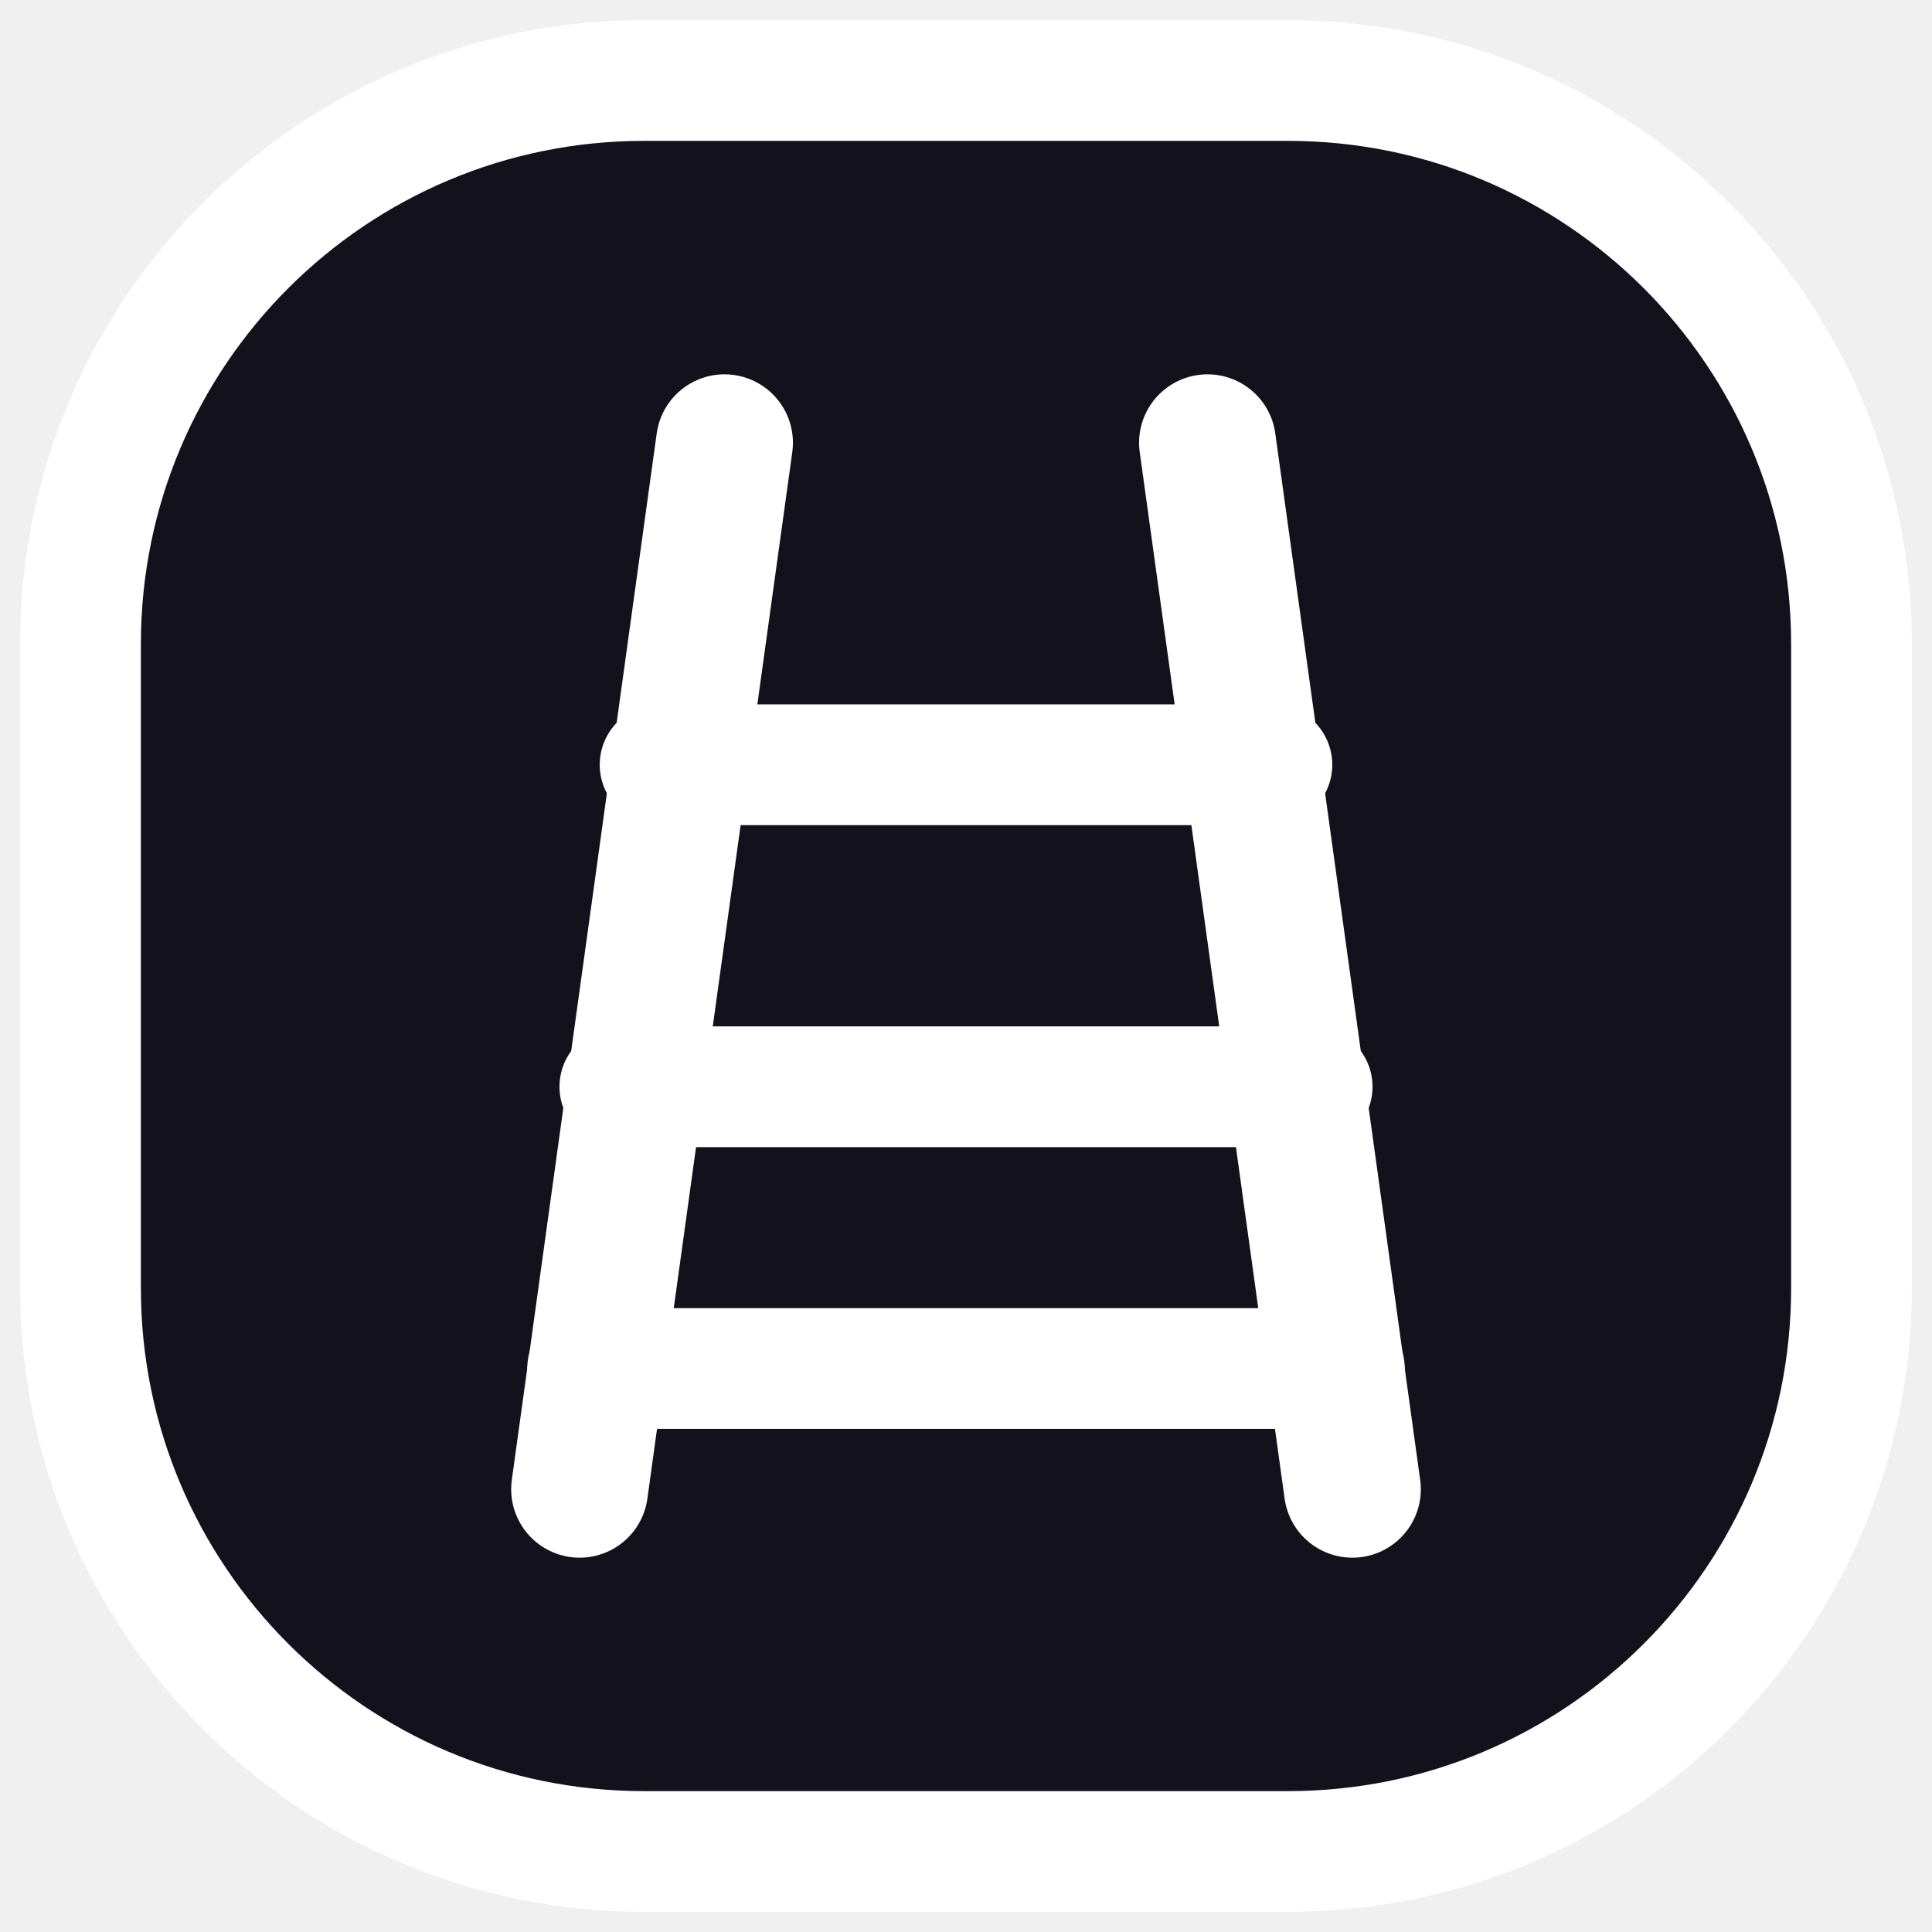
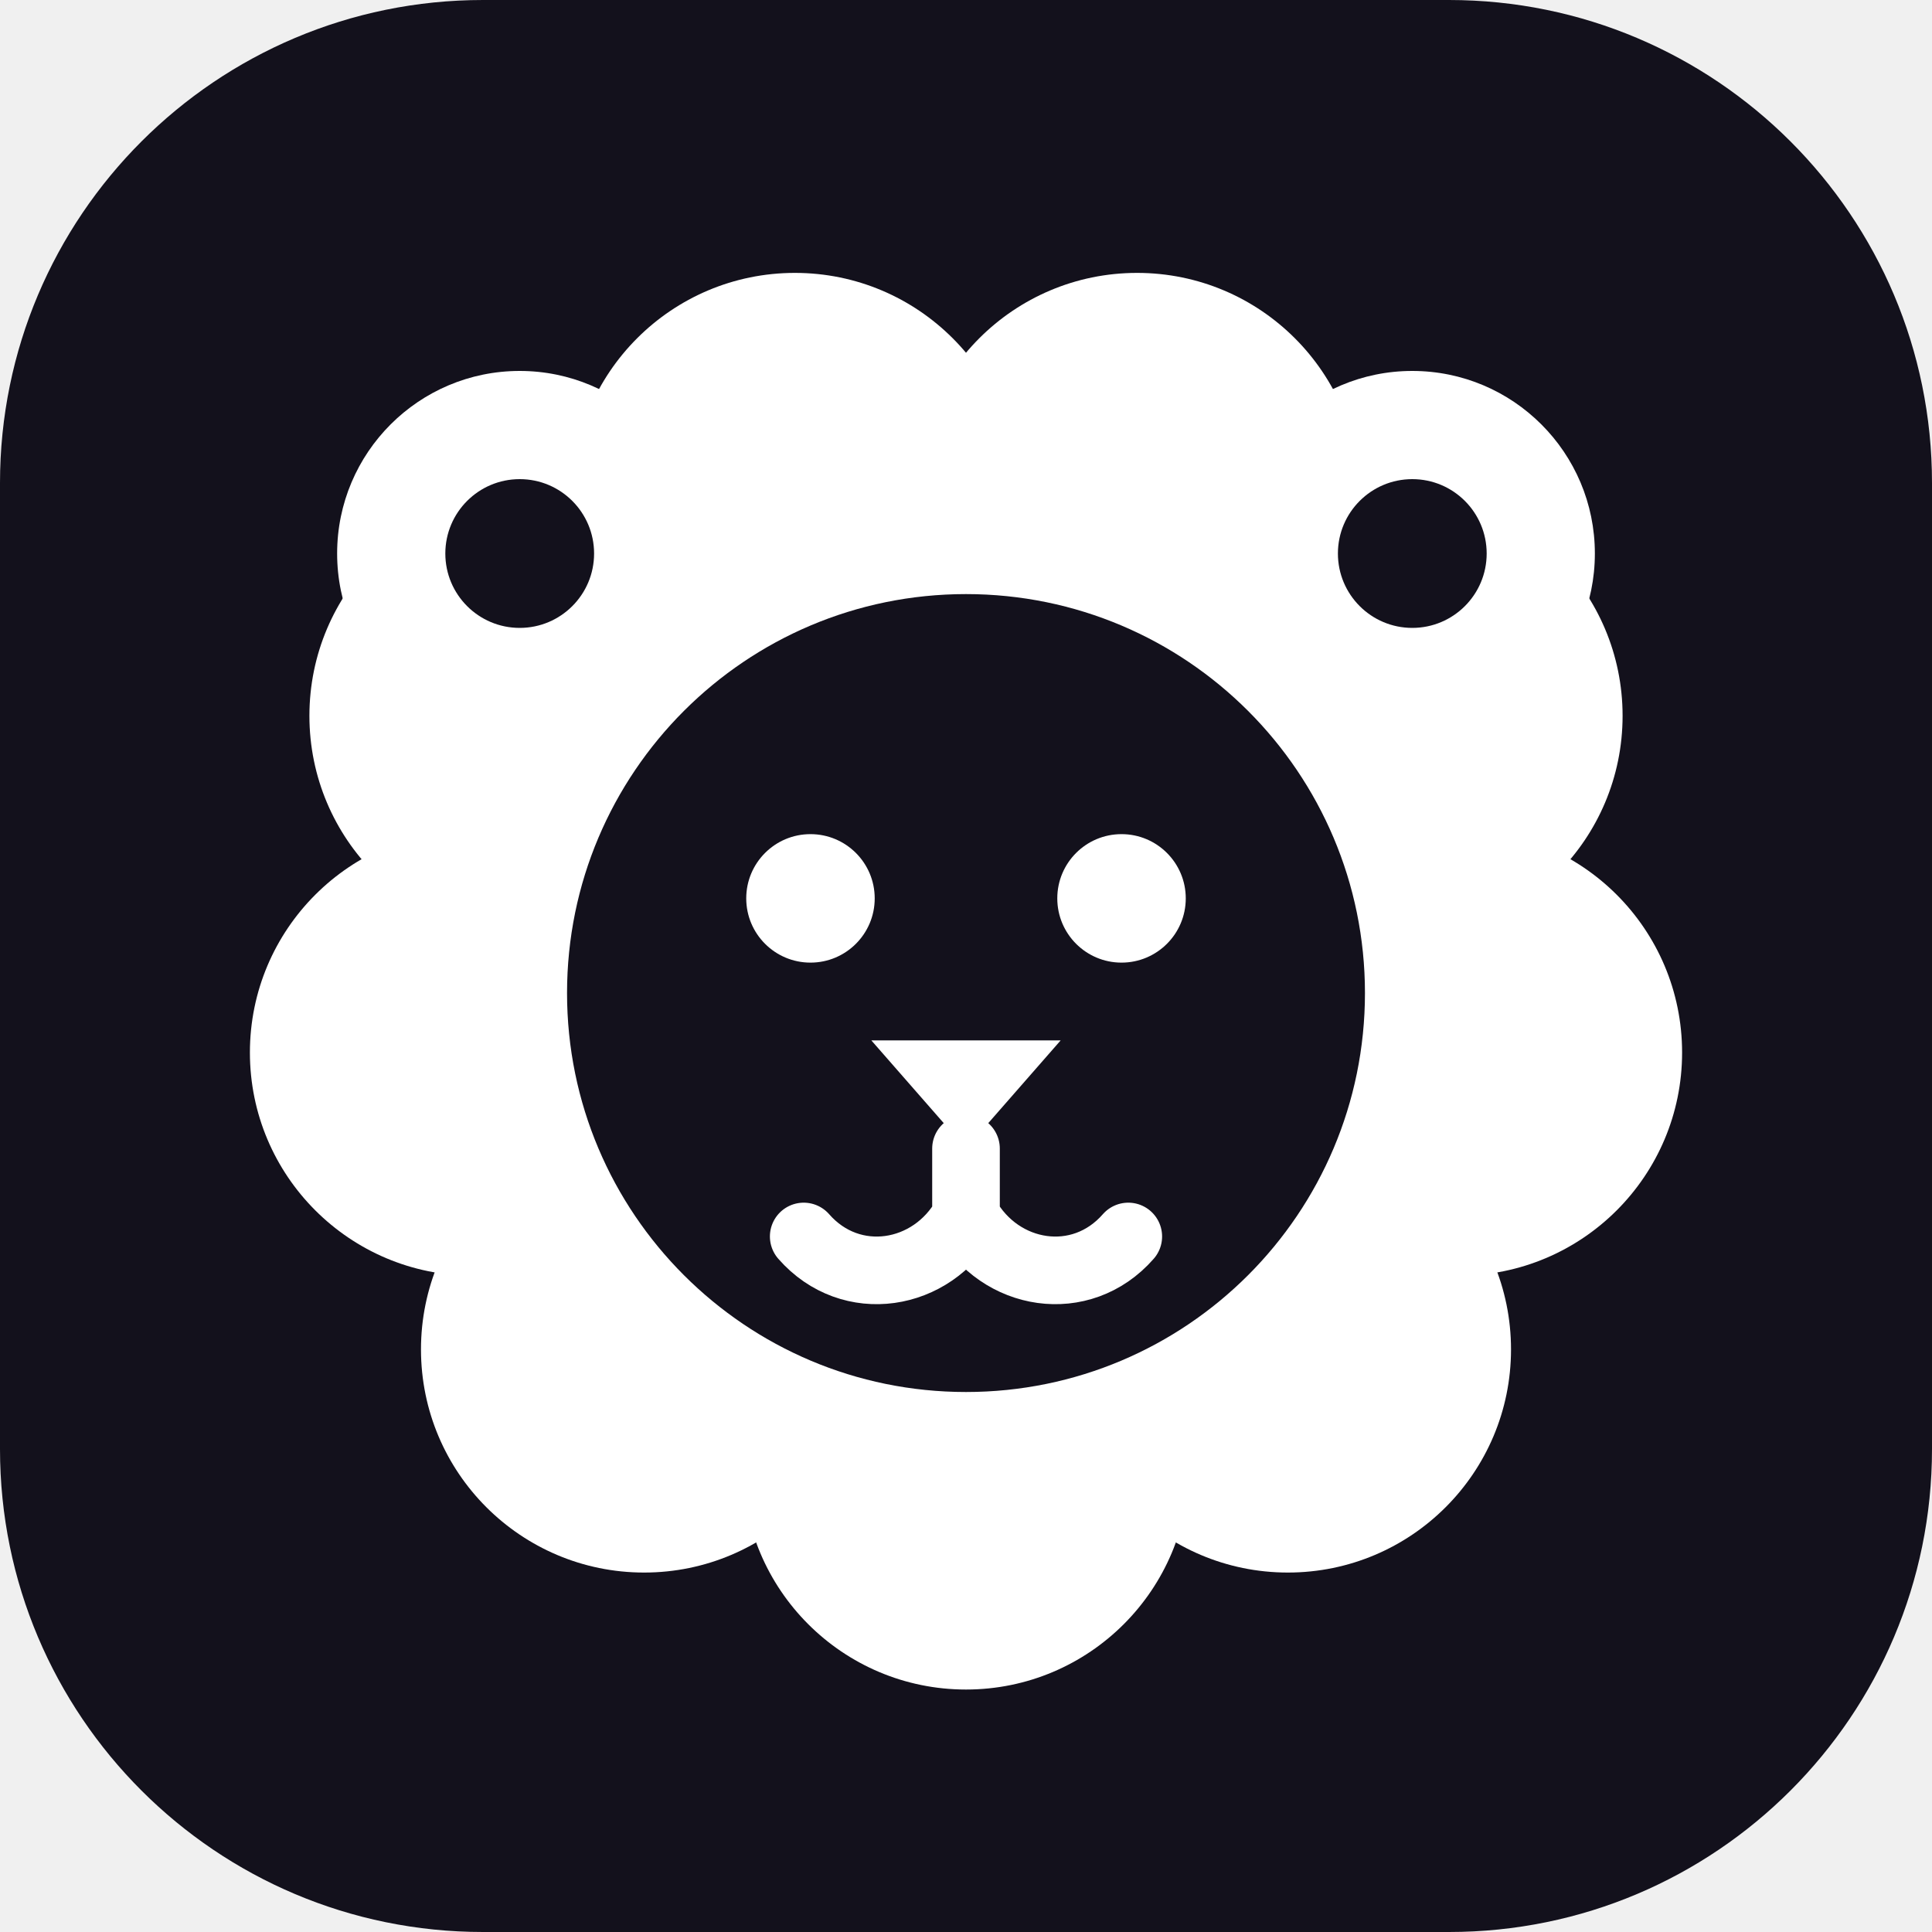
<svg xmlns="http://www.w3.org/2000/svg" viewBox="0 0 24 24">
-   <rect x="1" y="1" width="22" height="22" rx="7" fill="#13111c" />
-   <rect x="1" y="1" width="22" height="22" rx="7" fill="none" stroke="#fff" stroke-width="1.5" />
-   <path d="M9 5.5 7.2 18.5M15 5.5l1.8 13" stroke="#fff" stroke-width="1.7" stroke-linecap="round" />
-   <path d="M8.2 9.5h7.6M7.7 13.5h8.6M7.3 17h9.4" stroke="#fff" stroke-width="1.5" stroke-linecap="round" />
+   <rect width="24" height="24" rx="6" fill="#13111c" />
+   <g transform="translate(12 12) scale(.84) translate(-12 -12)">
+     <g fill="#fff">
+       <circle cx="5.4" cy="5.9" r="2.7" />
+       <circle cx="18.6" cy="5.9" r="2.7" />
+       <circle cx="12.00" cy="19.40" r="3.3" />
+       <circle cx="7.24" cy="17.67" r="3.3" />
+       <circle cx="4.71" cy="13.28" r="3.3" />
+       <circle cx="5.59" cy="8.30" r="3.3" />
+       <circle cx="9.47" cy="5.05" r="3.3" />
+       <circle cx="14.53" cy="5.05" r="3.3" />
+       <circle cx="18.41" cy="8.30" r="3.3" />
+       <circle cx="19.29" cy="13.28" r="3.3" />
+       <circle cx="16.76" cy="17.67" r="3.3" />
+       <circle cx="12" cy="12" r="8.2" />
+     </g>
+     <g fill="#13111c">
+       <circle cx="5.4" cy="5.9" r="1.1" />
+       <circle cx="18.6" cy="5.9" r="1.1" />
+       <circle cx="12" cy="12.4" r="5.9" />
+     </g>
+     <g fill="#fff">
+       <circle cx="9.7" cy="11" r=".95" />
+       <circle cx="14.3" cy="11" r=".95" />
+       <path d="M10.6 13.1h2.8l-1.4 1.6z" />
+     </g>
+     <path d="M12 14.7v1c-.5.9-1.7 1.1-2.4.3M12 15.7c.5.9 1.7 1.1 2.4.3" fill="none" stroke="#fff" stroke-width="1" stroke-linecap="round" />
+   </g>
</svg>
